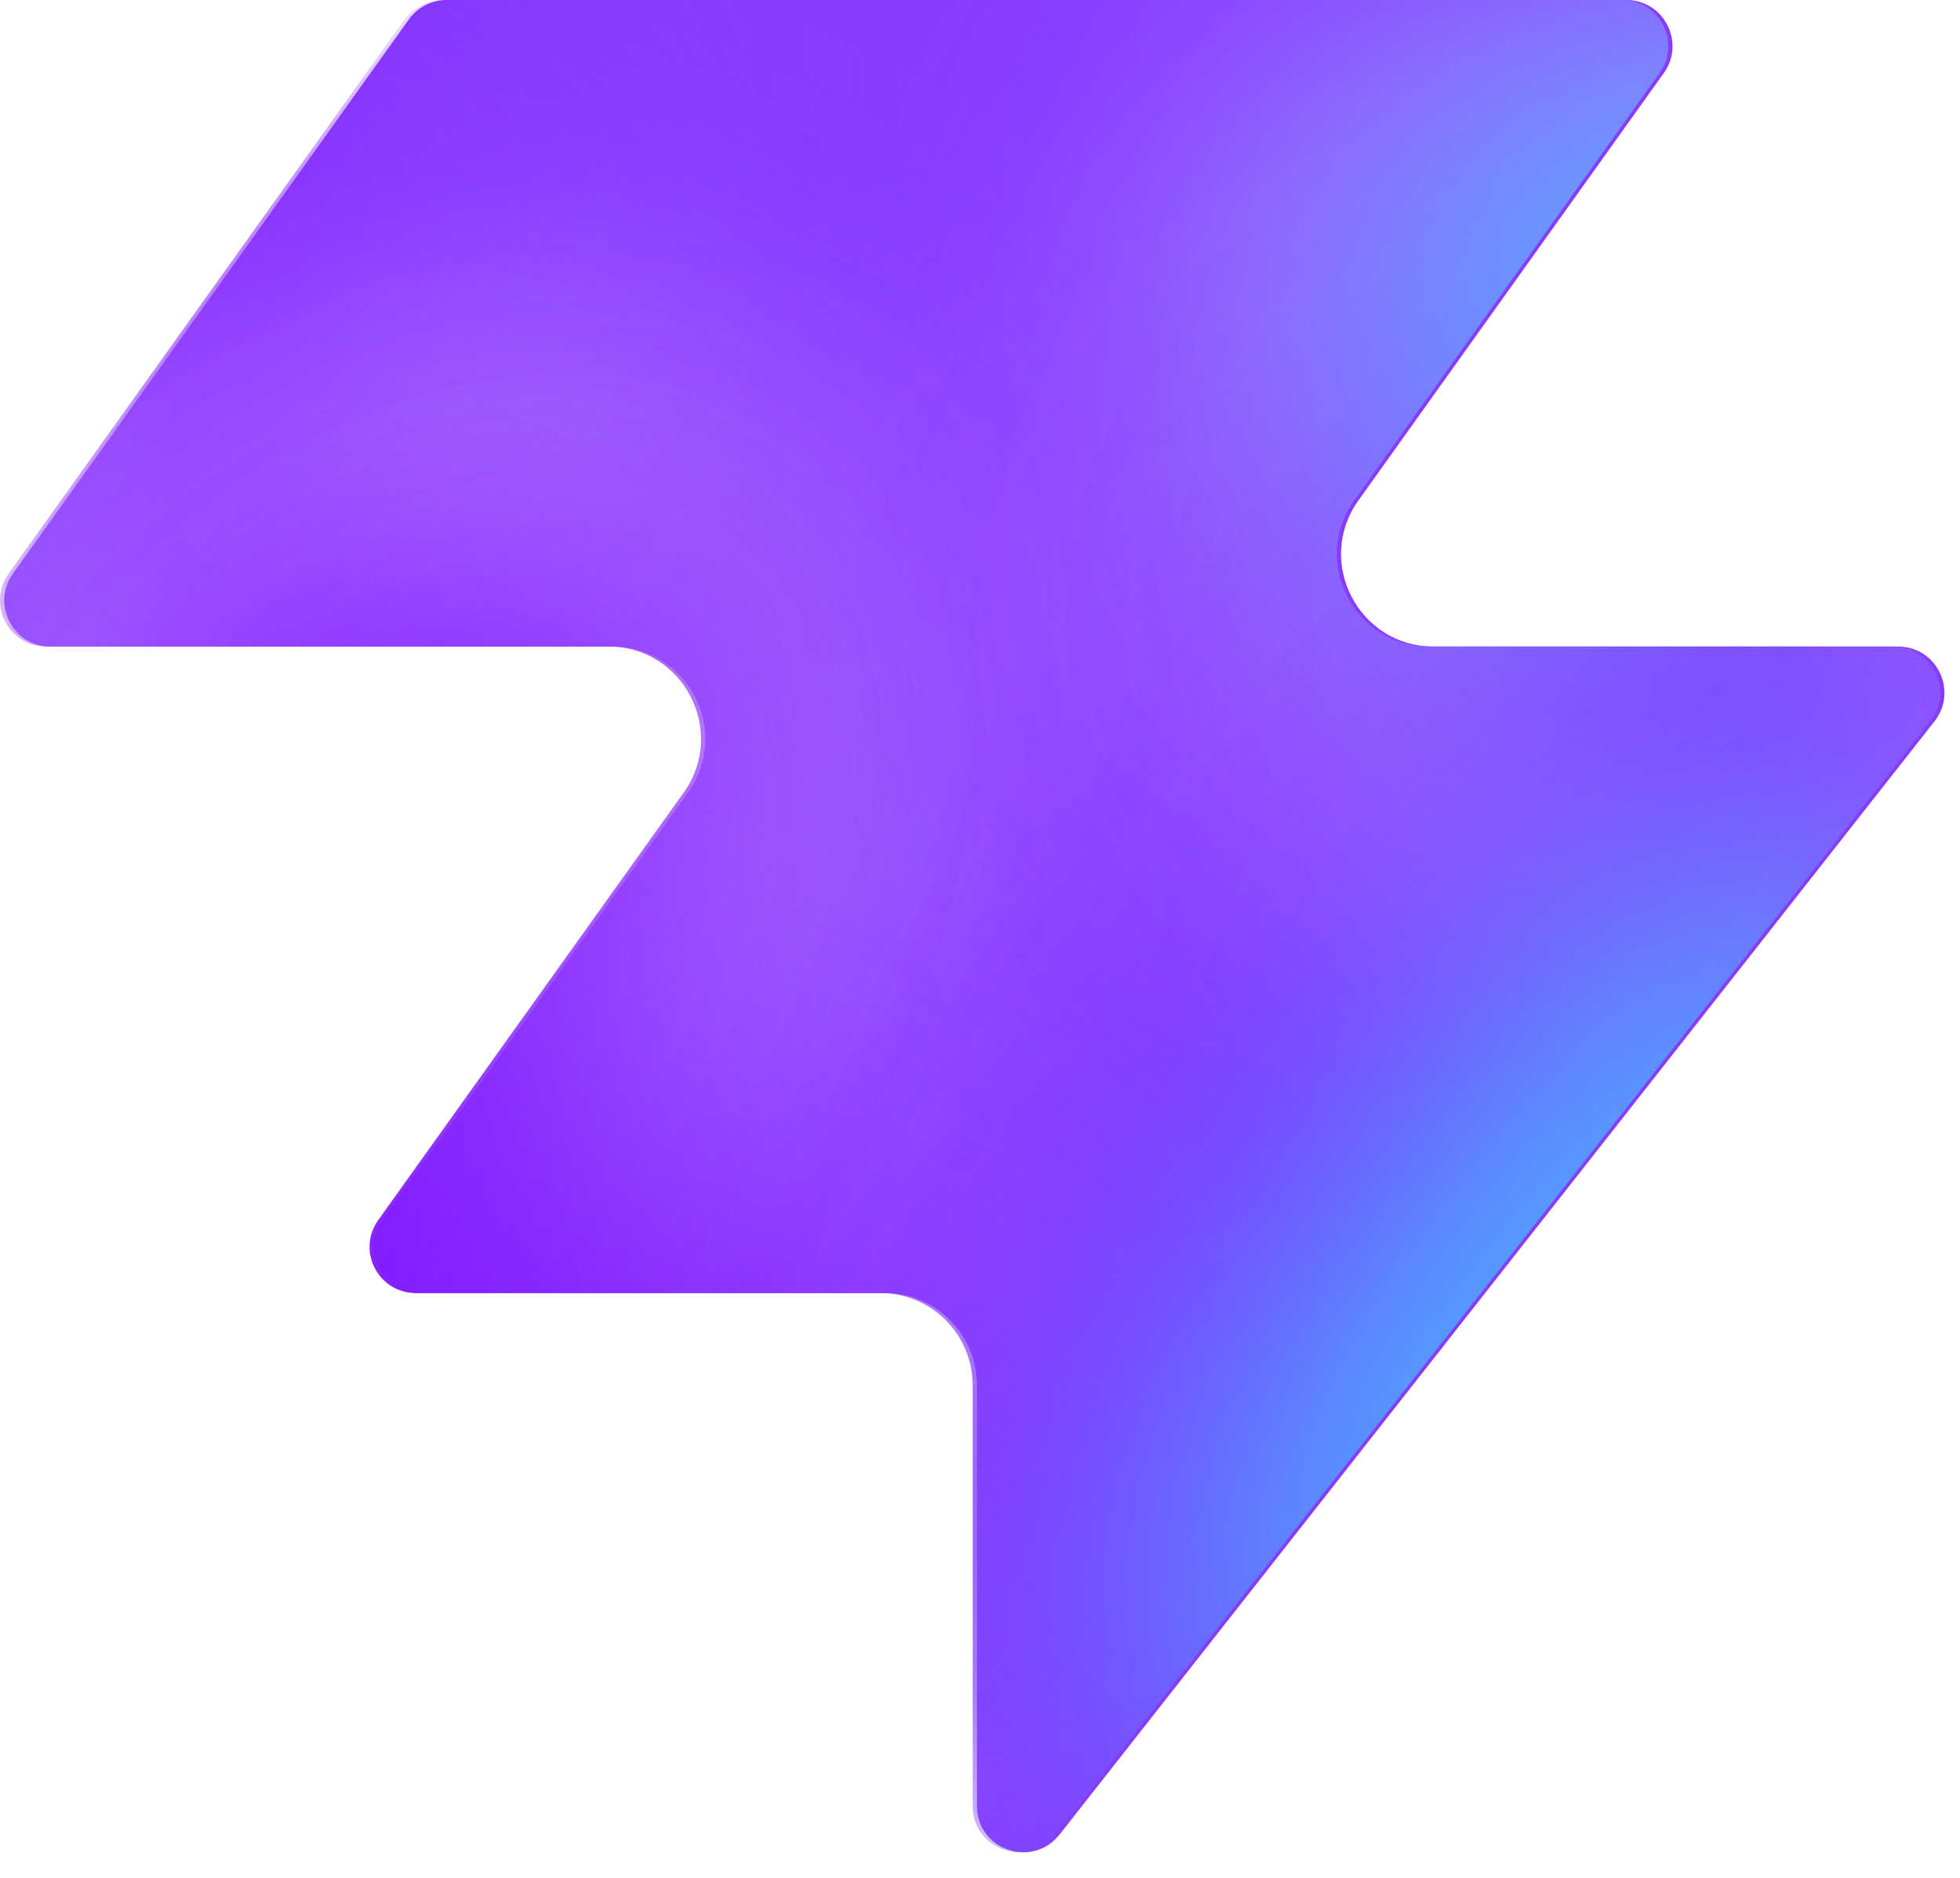
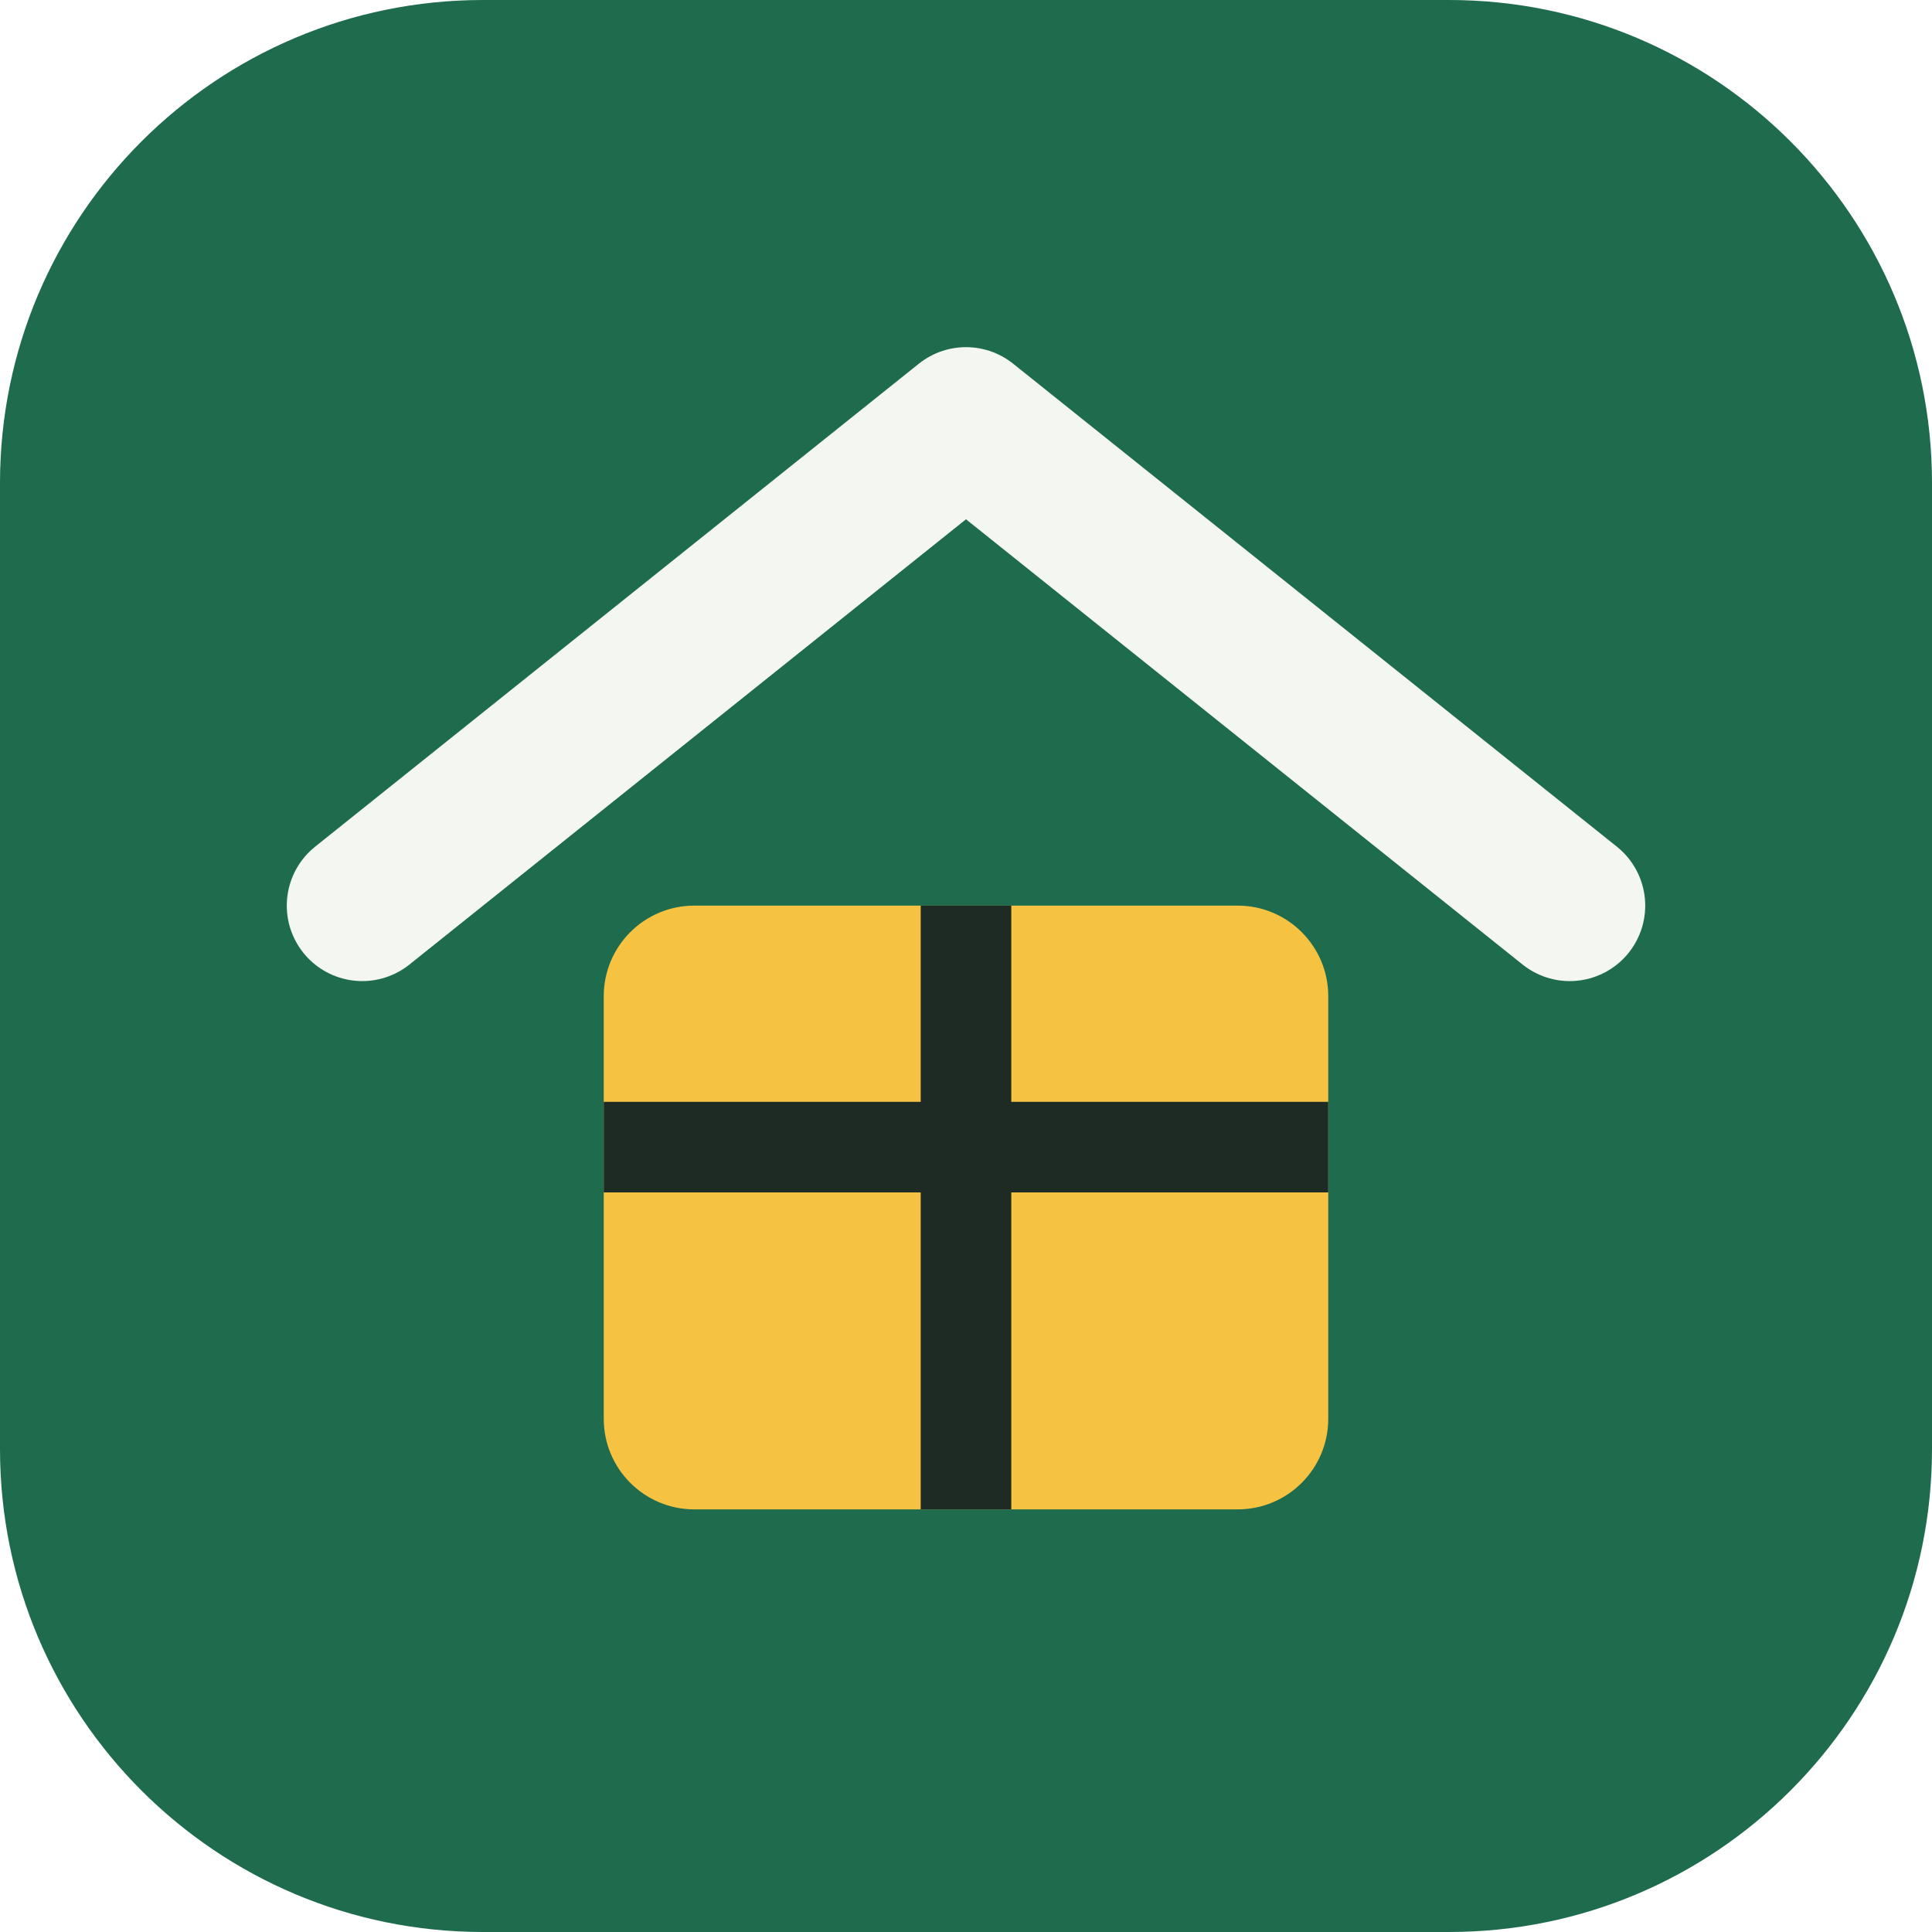
- <svg xmlns="http://www.w3.org/2000/svg" width="48" height="46" fill="none" viewBox="0 0 48 46">
-   <path fill="#863bff" d="M25.946 44.938c-.664.845-2.021.375-2.021-.698V33.937a2.26 2.26 0 0 0-2.262-2.262H10.287c-.92 0-1.456-1.04-.92-1.788l7.48-10.471c1.07-1.497 0-3.578-1.842-3.578H1.237c-.92 0-1.456-1.04-.92-1.788L10.013.474c.214-.297.556-.474.92-.474h28.894c.92 0 1.456 1.04.92 1.788l-7.48 10.471c-1.07 1.498 0 3.579 1.842 3.579h11.377c.943 0 1.473 1.088.89 1.83L25.947 44.94z" style="fill:#863bff;fill:color(display-p3 .525 .23 1);fill-opacity:1" />
-   <mask id="a" width="48" height="46" x="0" y="0" maskUnits="userSpaceOnUse" style="mask-type:alpha">
-     <path fill="#000" d="M25.842 44.938c-.664.844-2.021.375-2.021-.698V33.937a2.26 2.26 0 0 0-2.262-2.262H10.183c-.92 0-1.456-1.04-.92-1.788l7.48-10.471c1.07-1.498 0-3.579-1.842-3.579H1.133c-.92 0-1.456-1.04-.92-1.787L9.91.473c.214-.297.556-.474.92-.474h28.894c.92 0 1.456 1.04.92 1.788l-7.48 10.471c-1.07 1.498 0 3.578 1.842 3.578h11.377c.943 0 1.473 1.088.89 1.832L25.843 44.94z" style="fill:#000;fill-opacity:1" />
-   </mask>
-   <g mask="url(#a)">
-     <g filter="url(#b)">
-       <ellipse cx="5.508" cy="14.704" fill="#ede6ff" rx="5.508" ry="14.704" style="fill:#ede6ff;fill:color(display-p3 .927 .903 1);fill-opacity:1" transform="matrix(.00324 1 1 -.00324 -4.47 31.516)" />
-     </g>
-     <g filter="url(#c)">
-       <ellipse cx="10.399" cy="29.851" fill="#ede6ff" rx="10.399" ry="29.851" style="fill:#ede6ff;fill:color(display-p3 .927 .903 1);fill-opacity:1" transform="matrix(.00324 1 1 -.00324 -39.328 7.883)" />
-     </g>
-     <g filter="url(#d)">
-       <ellipse cx="5.508" cy="30.487" fill="#7e14ff" rx="5.508" ry="30.487" style="fill:#7e14ff;fill:color(display-p3 .492 .077 1);fill-opacity:1" transform="rotate(89.814 -25.913 -14.639)scale(1 -1)" />
-     </g>
-     <g filter="url(#e)">
-       <ellipse cx="5.508" cy="30.599" fill="#7e14ff" rx="5.508" ry="30.599" style="fill:#7e14ff;fill:color(display-p3 .492 .077 1);fill-opacity:1" transform="rotate(89.814 -32.644 -3.334)scale(1 -1)" />
-     </g>
-     <g filter="url(#f)">
-       <ellipse cx="5.508" cy="30.599" fill="#7e14ff" rx="5.508" ry="30.599" style="fill:#7e14ff;fill:color(display-p3 .492 .077 1);fill-opacity:1" transform="matrix(.00324 1 1 -.00324 -34.34 30.47)" />
-     </g>
-     <g filter="url(#g)">
-       <ellipse cx="14.072" cy="22.078" fill="#ede6ff" rx="14.072" ry="22.078" style="fill:#ede6ff;fill:color(display-p3 .927 .903 1);fill-opacity:1" transform="rotate(93.35 24.506 48.493)scale(-1 1)" />
-     </g>
-     <g filter="url(#h)">
-       <ellipse cx="3.47" cy="21.501" fill="#7e14ff" rx="3.47" ry="21.501" style="fill:#7e14ff;fill:color(display-p3 .492 .077 1);fill-opacity:1" transform="rotate(89.009 28.708 47.59)scale(-1 1)" />
-     </g>
-     <g filter="url(#i)">
-       <ellipse cx="3.47" cy="21.501" fill="#7e14ff" rx="3.47" ry="21.501" style="fill:#7e14ff;fill:color(display-p3 .492 .077 1);fill-opacity:1" transform="rotate(89.009 28.708 47.59)scale(-1 1)" />
-     </g>
-     <g filter="url(#j)">
-       <ellipse cx=".387" cy="8.972" fill="#7e14ff" rx="4.407" ry="29.108" style="fill:#7e14ff;fill:color(display-p3 .492 .077 1);fill-opacity:1" transform="rotate(39.51 .387 8.972)" />
-     </g>
-     <g filter="url(#k)">
-       <ellipse cx="47.523" cy="-6.092" fill="#7e14ff" rx="4.407" ry="29.108" style="fill:#7e14ff;fill:color(display-p3 .492 .077 1);fill-opacity:1" transform="rotate(37.892 47.523 -6.092)" />
-     </g>
-     <g filter="url(#l)">
-       <ellipse cx="41.412" cy="6.333" fill="#47bfff" rx="5.971" ry="9.665" style="fill:#47bfff;fill:color(display-p3 .28 .748 1);fill-opacity:1" transform="rotate(37.892 41.412 6.333)" />
-     </g>
-     <g filter="url(#m)">
-       <ellipse cx="-1.879" cy="38.332" fill="#7e14ff" rx="4.407" ry="29.108" style="fill:#7e14ff;fill:color(display-p3 .492 .077 1);fill-opacity:1" transform="rotate(37.892 -1.88 38.332)" />
-     </g>
-     <g filter="url(#n)">
-       <ellipse cx="-1.879" cy="38.332" fill="#7e14ff" rx="4.407" ry="29.108" style="fill:#7e14ff;fill:color(display-p3 .492 .077 1);fill-opacity:1" transform="rotate(37.892 -1.88 38.332)" />
-     </g>
-     <g filter="url(#o)">
-       <ellipse cx="35.651" cy="29.907" fill="#7e14ff" rx="4.407" ry="29.108" style="fill:#7e14ff;fill:color(display-p3 .492 .077 1);fill-opacity:1" transform="rotate(37.892 35.651 29.907)" />
-     </g>
-     <g filter="url(#p)">
-       <ellipse cx="38.418" cy="32.4" fill="#47bfff" rx="5.971" ry="15.297" style="fill:#47bfff;fill:color(display-p3 .28 .748 1);fill-opacity:1" transform="rotate(37.892 38.418 32.4)" />
-     </g>
-   </g>
-   <defs>
-     <filter id="b" width="60.045" height="41.654" x="-19.77" y="16.149" color-interpolation-filters="sRGB" filterUnits="userSpaceOnUse">
-       <feFlood flood-opacity="0" result="BackgroundImageFix" />
-       <feBlend in="SourceGraphic" in2="BackgroundImageFix" result="shape" />
-       <feGaussianBlur result="effect1_foregroundBlur_2002_17158" stdDeviation="7.659" />
-     </filter>
-     <filter id="c" width="90.34" height="51.437" x="-54.613" y="-7.533" color-interpolation-filters="sRGB" filterUnits="userSpaceOnUse">
-       <feFlood flood-opacity="0" result="BackgroundImageFix" />
-       <feBlend in="SourceGraphic" in2="BackgroundImageFix" result="shape" />
-       <feGaussianBlur result="effect1_foregroundBlur_2002_17158" stdDeviation="7.659" />
-     </filter>
-     <filter id="d" width="79.355" height="29.4" x="-49.64" y="2.03" color-interpolation-filters="sRGB" filterUnits="userSpaceOnUse">
-       <feFlood flood-opacity="0" result="BackgroundImageFix" />
-       <feBlend in="SourceGraphic" in2="BackgroundImageFix" result="shape" />
-       <feGaussianBlur result="effect1_foregroundBlur_2002_17158" stdDeviation="4.596" />
-     </filter>
-     <filter id="e" width="79.579" height="29.4" x="-45.045" y="20.029" color-interpolation-filters="sRGB" filterUnits="userSpaceOnUse">
-       <feFlood flood-opacity="0" result="BackgroundImageFix" />
-       <feBlend in="SourceGraphic" in2="BackgroundImageFix" result="shape" />
-       <feGaussianBlur result="effect1_foregroundBlur_2002_17158" stdDeviation="4.596" />
-     </filter>
-     <filter id="f" width="79.579" height="29.4" x="-43.513" y="21.178" color-interpolation-filters="sRGB" filterUnits="userSpaceOnUse">
-       <feFlood flood-opacity="0" result="BackgroundImageFix" />
-       <feBlend in="SourceGraphic" in2="BackgroundImageFix" result="shape" />
-       <feGaussianBlur result="effect1_foregroundBlur_2002_17158" stdDeviation="4.596" />
-     </filter>
-     <filter id="g" width="74.749" height="58.852" x="15.756" y="-17.901" color-interpolation-filters="sRGB" filterUnits="userSpaceOnUse">
-       <feFlood flood-opacity="0" result="BackgroundImageFix" />
-       <feBlend in="SourceGraphic" in2="BackgroundImageFix" result="shape" />
-       <feGaussianBlur result="effect1_foregroundBlur_2002_17158" stdDeviation="7.659" />
-     </filter>
-     <filter id="h" width="61.377" height="25.362" x="23.548" y="2.284" color-interpolation-filters="sRGB" filterUnits="userSpaceOnUse">
-       <feFlood flood-opacity="0" result="BackgroundImageFix" />
-       <feBlend in="SourceGraphic" in2="BackgroundImageFix" result="shape" />
-       <feGaussianBlur result="effect1_foregroundBlur_2002_17158" stdDeviation="4.596" />
-     </filter>
-     <filter id="i" width="61.377" height="25.362" x="23.548" y="2.284" color-interpolation-filters="sRGB" filterUnits="userSpaceOnUse">
-       <feFlood flood-opacity="0" result="BackgroundImageFix" />
-       <feBlend in="SourceGraphic" in2="BackgroundImageFix" result="shape" />
-       <feGaussianBlur result="effect1_foregroundBlur_2002_17158" stdDeviation="4.596" />
-     </filter>
-     <filter id="j" width="56.045" height="63.649" x="-27.636" y="-22.853" color-interpolation-filters="sRGB" filterUnits="userSpaceOnUse">
-       <feFlood flood-opacity="0" result="BackgroundImageFix" />
-       <feBlend in="SourceGraphic" in2="BackgroundImageFix" result="shape" />
-       <feGaussianBlur result="effect1_foregroundBlur_2002_17158" stdDeviation="4.596" />
-     </filter>
-     <filter id="k" width="54.814" height="64.646" x="20.116" y="-38.415" color-interpolation-filters="sRGB" filterUnits="userSpaceOnUse">
-       <feFlood flood-opacity="0" result="BackgroundImageFix" />
-       <feBlend in="SourceGraphic" in2="BackgroundImageFix" result="shape" />
-       <feGaussianBlur result="effect1_foregroundBlur_2002_17158" stdDeviation="4.596" />
-     </filter>
-     <filter id="l" width="33.541" height="35.313" x="24.641" y="-11.323" color-interpolation-filters="sRGB" filterUnits="userSpaceOnUse">
-       <feFlood flood-opacity="0" result="BackgroundImageFix" />
-       <feBlend in="SourceGraphic" in2="BackgroundImageFix" result="shape" />
-       <feGaussianBlur result="effect1_foregroundBlur_2002_17158" stdDeviation="4.596" />
-     </filter>
-     <filter id="m" width="54.814" height="64.646" x="-29.286" y="6.009" color-interpolation-filters="sRGB" filterUnits="userSpaceOnUse">
-       <feFlood flood-opacity="0" result="BackgroundImageFix" />
-       <feBlend in="SourceGraphic" in2="BackgroundImageFix" result="shape" />
-       <feGaussianBlur result="effect1_foregroundBlur_2002_17158" stdDeviation="4.596" />
-     </filter>
-     <filter id="n" width="54.814" height="64.646" x="-29.286" y="6.009" color-interpolation-filters="sRGB" filterUnits="userSpaceOnUse">
-       <feFlood flood-opacity="0" result="BackgroundImageFix" />
-       <feBlend in="SourceGraphic" in2="BackgroundImageFix" result="shape" />
-       <feGaussianBlur result="effect1_foregroundBlur_2002_17158" stdDeviation="4.596" />
-     </filter>
-     <filter id="o" width="54.814" height="64.646" x="8.244" y="-2.416" color-interpolation-filters="sRGB" filterUnits="userSpaceOnUse">
-       <feFlood flood-opacity="0" result="BackgroundImageFix" />
-       <feBlend in="SourceGraphic" in2="BackgroundImageFix" result="shape" />
-       <feGaussianBlur result="effect1_foregroundBlur_2002_17158" stdDeviation="4.596" />
-     </filter>
-     <filter id="p" width="39.409" height="43.623" x="18.713" y="10.588" color-interpolation-filters="sRGB" filterUnits="userSpaceOnUse">
-       <feFlood flood-opacity="0" result="BackgroundImageFix" />
-       <feBlend in="SourceGraphic" in2="BackgroundImageFix" result="shape" />
-       <feGaussianBlur result="effect1_foregroundBlur_2002_17158" stdDeviation="4.596" />
-     </filter>
-   </defs>
+ <svg xmlns="http://www.w3.org/2000/svg" viewBox="0 0 64 64">
+   <rect width="64" height="64" rx="16" fill="#1E6B4E" />
+   <path d="M12 30 32 14l20 16" fill="none" stroke="#F3F6F1" stroke-width="5" stroke-linecap="round" stroke-linejoin="round" />
+   <rect x="20" y="30" width="24" height="20" rx="3" fill="#F5C242" />
+   <path d="M32 30v20M20 38h24" stroke="#1D2B24" stroke-width="3" />
</svg>
